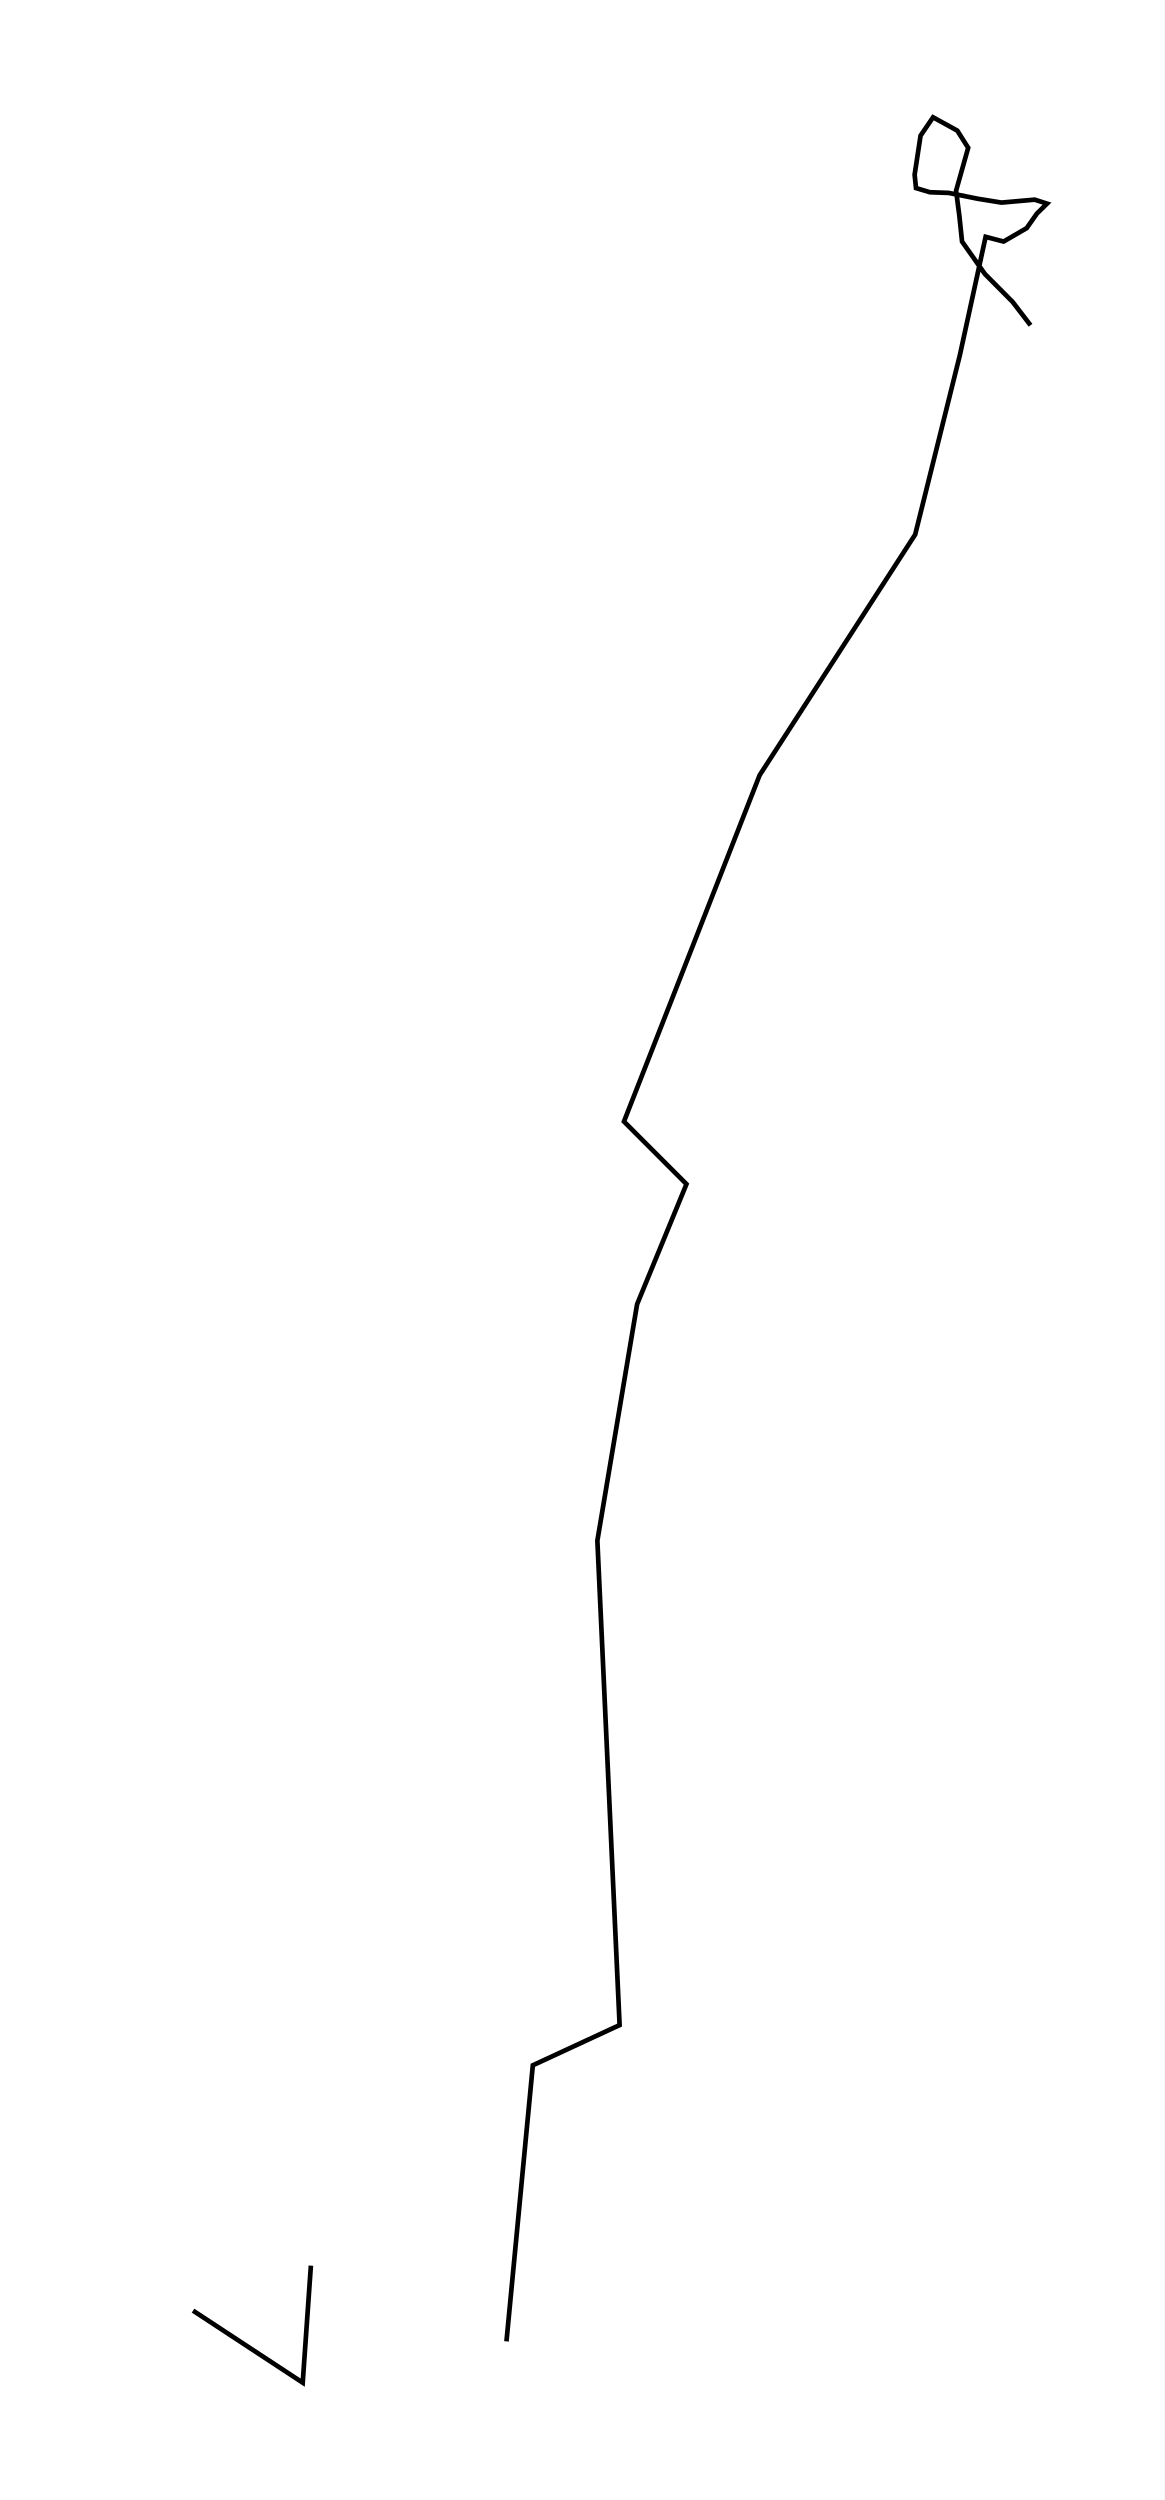
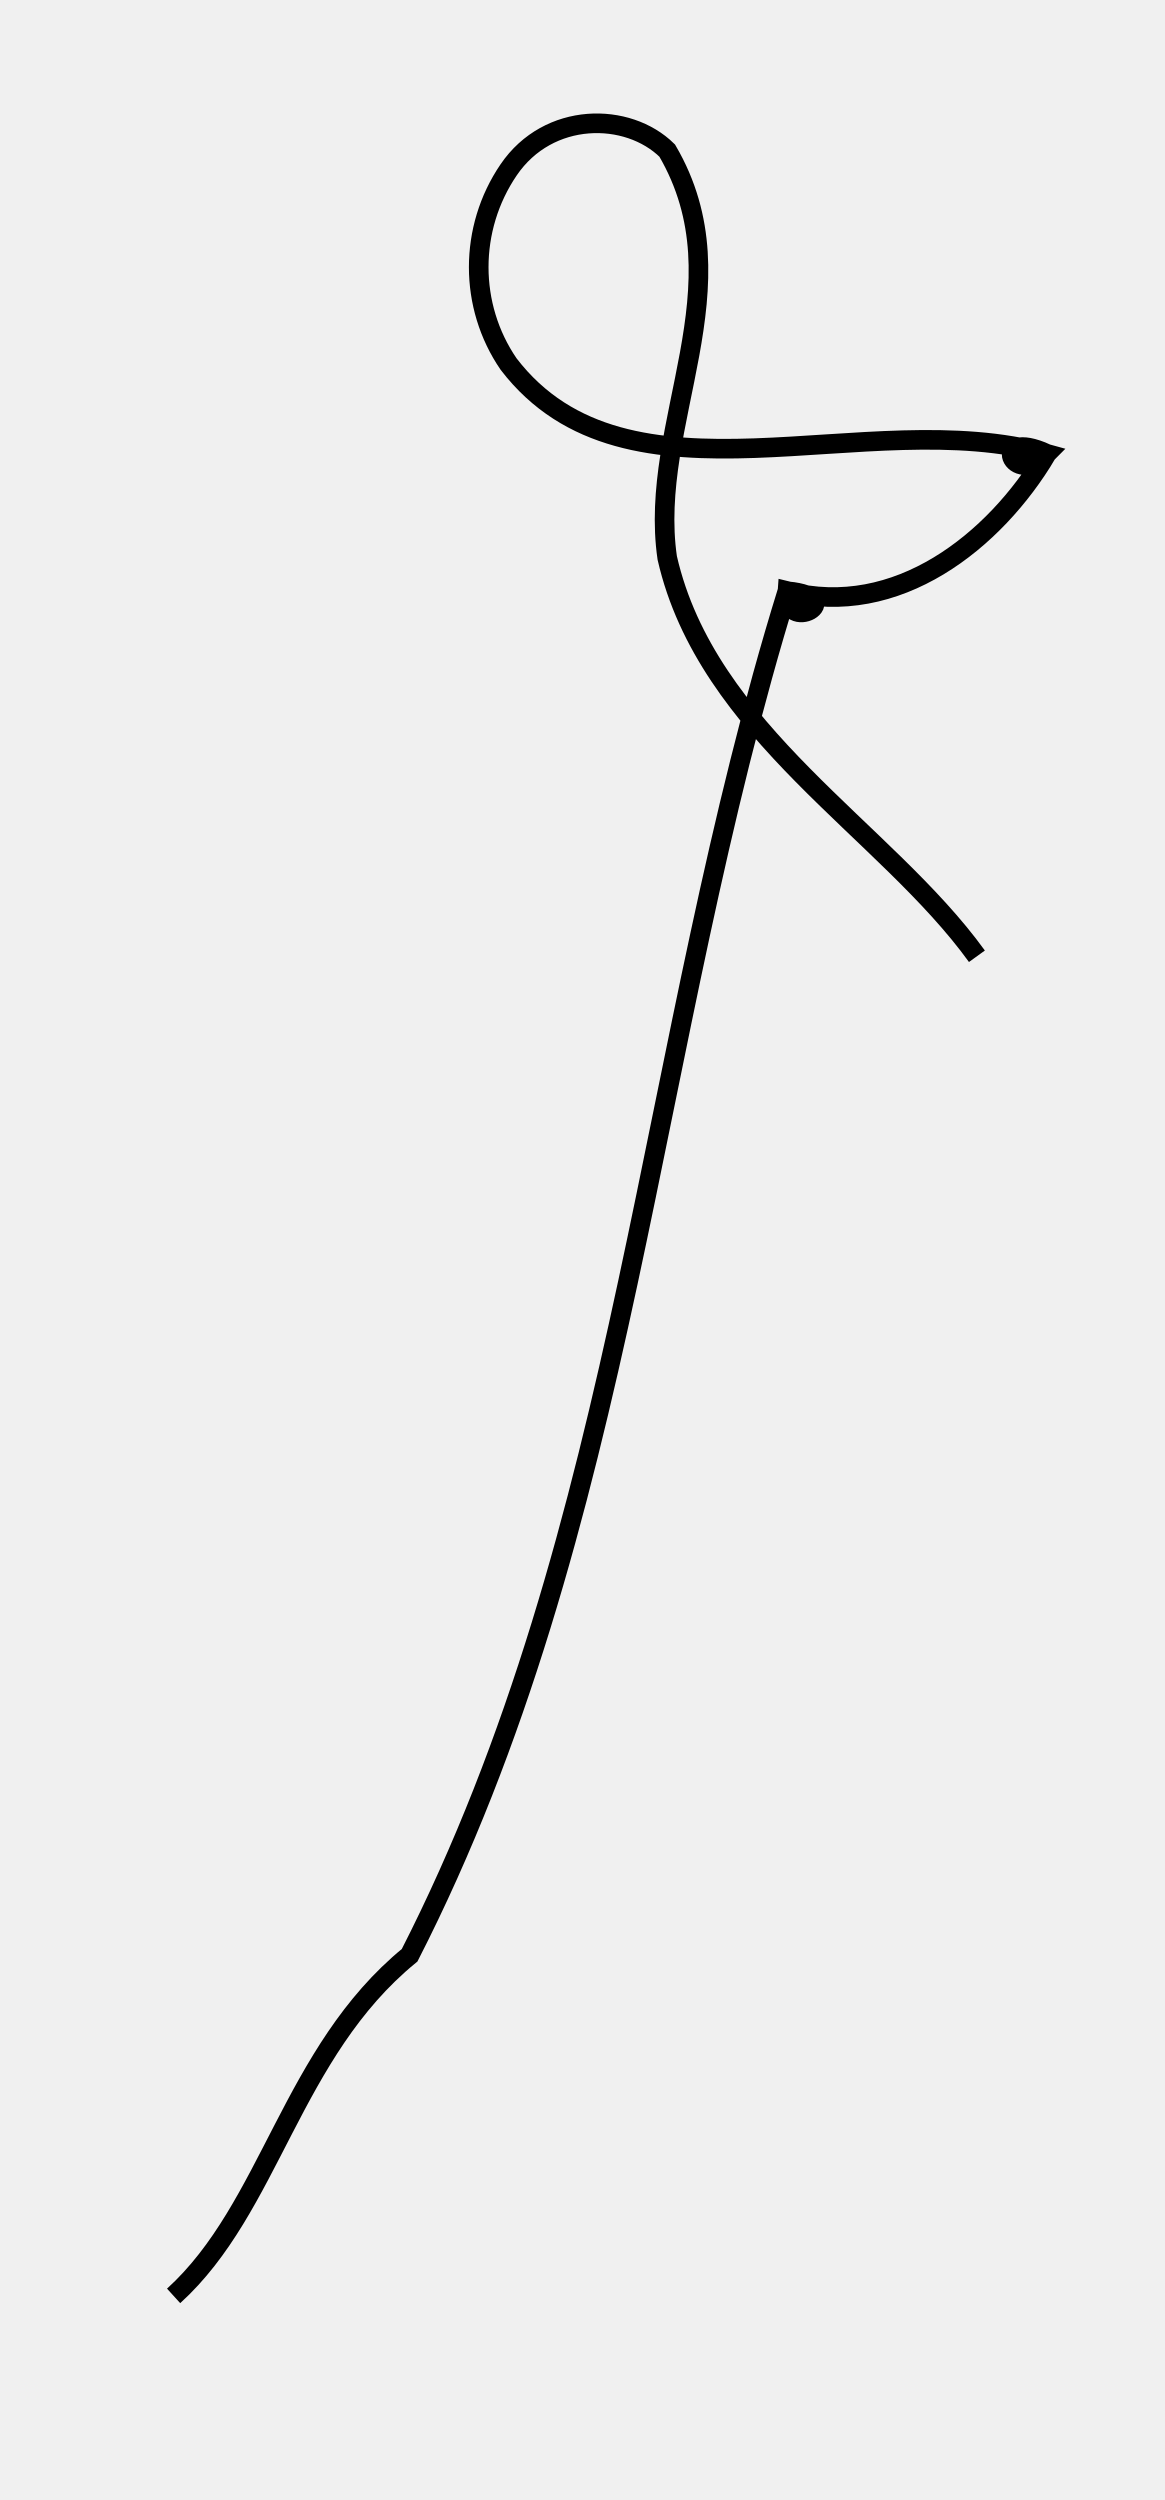
- <svg xmlns="http://www.w3.org/2000/svg" baseProfile="full" height="532.781" version="1.1" width="248.142">
-   <defs />
-   <rect fill="white" height="532.781" width="248.142" x="0" y="0" />
-   <path d="M25,502.254 m0.0,0.0 m16.139,-9.825 l23.373,15.352 1.743,-24.945 m41.678,16.141 l5.621,-58.839 18.491,-8.57 l-4.738,-103.238 8.467,-50.383 l10.522,-25.596 -13.323,-13.339 l28.91,-73.803 33.153,-51.292 l9.517,-38.204 5.497,-25.237 l3.83,0.998 4.919,-2.858 l2.197,-3.13 2.143,-2.089 l-2.644,-0.848 -7.065,0.627 l-5.08,-0.823 -6.181,-1.244 l-3.997,-0.14 -2.961,-0.888 l-0.293,-2.849 1.267,-8.329 l2.665,-3.902 5.166,2.843 l2.314,3.656 -2.578,9.152 l0.695,5.317 0.578,5.512 l4.872,6.915 5.914,5.953 l3.807,4.971 " fill="none" stroke="black" stroke-width="1" />
+ <svg xmlns="http://www.w3.org/2000/svg" version="1.1" id="Layer_1" x="0px" y="0px" viewBox="0 0 248.1 532.8" style="enable-background:new 0 0 248.1 532.8;" xml:space="preserve">
+   <style type="text/css">
+ 	.st0{fill:none;stroke:#000000;stroke-width:4.18;}
+ </style>
+   <path class="st0" d="M37,489.3c20.7-18.8,25-51.9,50.3-72.6c46.5-91,50.7-194.4,80.5-290.7c13.5,1.3-0.8,9.5,0,0  c23.3,6,44.2-10.6,55.3-29.3c-12.3-5.6-7.4,7.6,0,0c-38.6-10.8-89.3,14-114.7-19.1c-8.5-12.4-8.5-28.9,0-41.4s25.4-12.4,33.8-4.1  c16.9,28.9-4.2,57.9,0,86.8c8.5,37.2,46.5,57.9,66,84.9" />
</svg>
